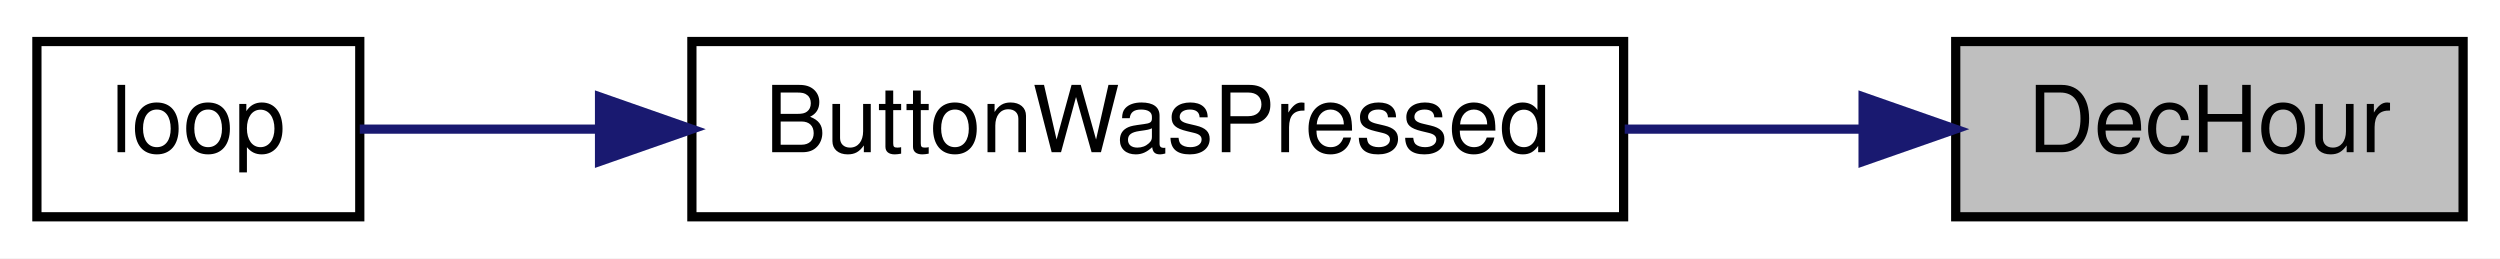
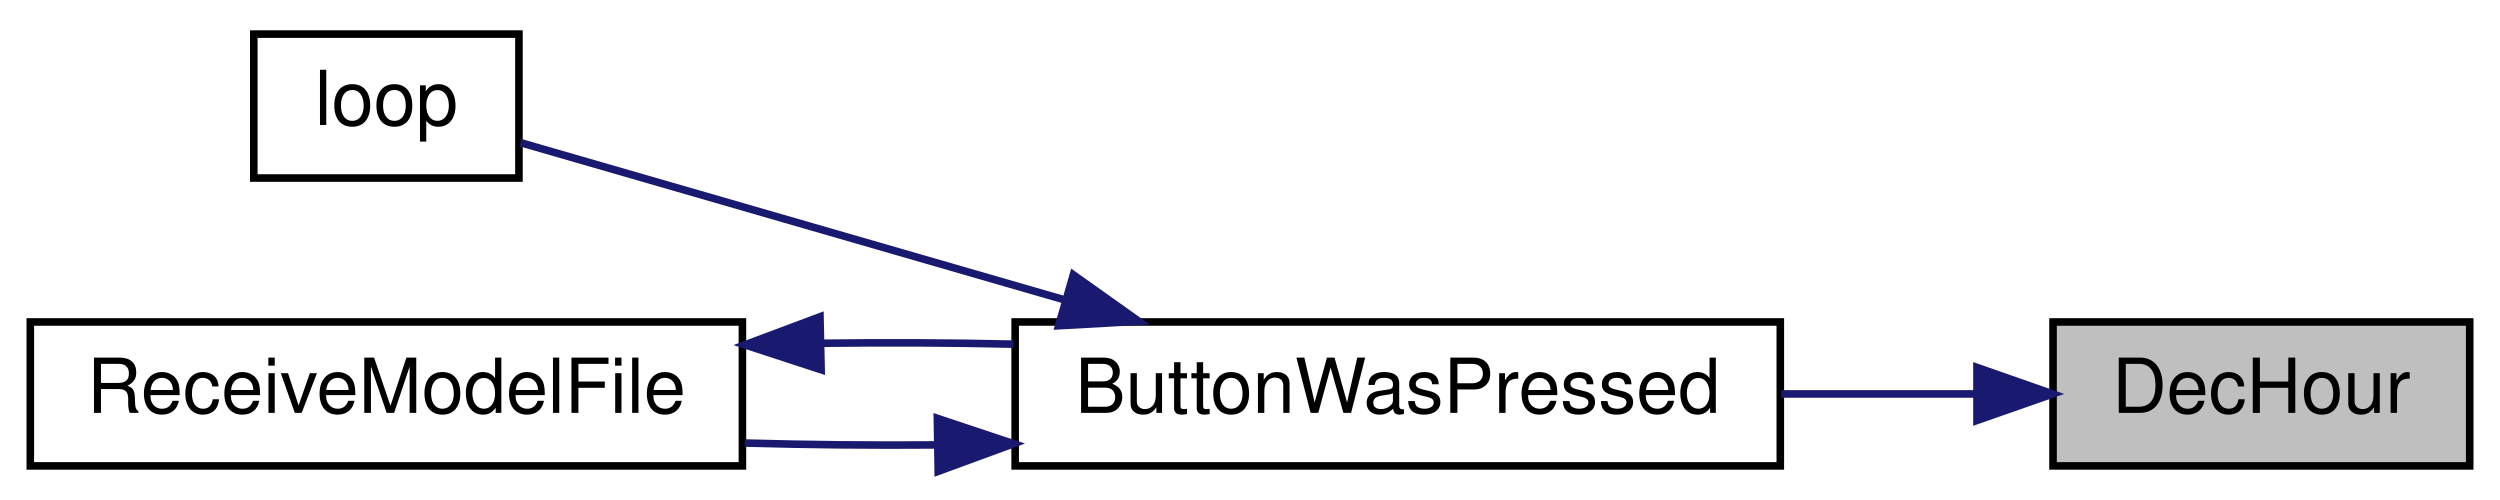
- <svg xmlns="http://www.w3.org/2000/svg" xmlns:xlink="http://www.w3.org/1999/xlink" width="271pt" height="28pt" viewBox="0.00 0.00 271.00 28.00">
-   <g id="graph0" class="graph" transform="scale(1 1) rotate(0) translate(4 24)">
-     <polygon fill="white" stroke="transparent" points="-4,4 -4,-24 267,-24 267,4 -4,4" />
+ <svg xmlns="http://www.w3.org/2000/svg" xmlns:xlink="http://www.w3.org/1999/xlink" width="330pt" height="66pt" viewBox="0.00 0.00 330.00 66.00">
+   <g id="graph0" class="graph" transform="scale(1 1) rotate(0) translate(4 62)">
+     <polygon fill="white" stroke="transparent" points="-4,4 -4,-62 326,-62 326,4 -4,4" />
    <g id="node1" class="node">
      <g id="a_node1">
        <a xlink:title=" ">
-           <polygon fill="#bfbfbf" stroke="black" points="208,-0.5 208,-19.5 263,-19.5 263,-0.5 208,-0.5" />
-           <text text-anchor="middle" x="235.5" y="-7.5" font-family="Helvetica,sans-Serif" font-size="10.00">DecHour</text>
+           <polygon fill="#bfbfbf" stroke="black" points="267,-0.5 267,-19.5 322,-19.5 322,-0.5 267,-0.5" />
+           <text text-anchor="middle" x="294.5" y="-7.5" font-family="Helvetica,sans-Serif" font-size="10.00">DecHour</text>
        </a>
      </g>
    </g>
    <g id="node2" class="node">
      <g id="a_node2">
        <a xlink:href="_transmitter_code_2src_2main_8cpp.html#a8e7ccbf842764fd85cc578be263f7202" target="_top" xlink:title=" ">
-           <polygon fill="white" stroke="black" points="71,-0.5 71,-19.5 172,-19.5 172,-0.5 71,-0.5" />
-           <text text-anchor="middle" x="121.5" y="-7.5" font-family="Helvetica,sans-Serif" font-size="10.00">ButtonWasPressed</text>
+           <polygon fill="white" stroke="black" points="130,-0.5 130,-19.5 231,-19.5 231,-0.5 130,-0.5" />
+           <text text-anchor="middle" x="180.5" y="-7.5" font-family="Helvetica,sans-Serif" font-size="10.00">ButtonWasPressed</text>
        </a>
      </g>
    </g>
    <g id="edge1" class="edge">
-       <path fill="none" stroke="midnightblue" d="M197.92,-10C189.68,-10 180.8,-10 172.12,-10" />
-       <polygon fill="midnightblue" stroke="midnightblue" points="197.96,-13.5 207.96,-10 197.96,-6.5 197.96,-13.5" />
+       <path fill="none" stroke="midnightblue" d="M256.92,-10C248.68,-10 239.8,-10 231.12,-10" />
+       <polygon fill="midnightblue" stroke="midnightblue" points="256.96,-13.5 266.96,-10 256.96,-6.5 256.96,-13.5" />
    </g>
    <g id="node3" class="node">
      <g id="a_node3">
        <a xlink:href="_transmitter_code_2src_2main_8cpp.html#afe461d27b9c48d5921c00d521181f12f" target="_top" xlink:title=" ">
-           <polygon fill="white" stroke="black" points="0,-0.5 0,-19.5 35,-19.5 35,-0.5 0,-0.5" />
-           <text text-anchor="middle" x="17.5" y="-7.5" font-family="Helvetica,sans-Serif" font-size="10.00">loop</text>
+           <polygon fill="white" stroke="black" points="29.5,-38.5 29.5,-57.5 64.5,-57.5 64.5,-38.5 29.5,-38.5" />
+           <text text-anchor="middle" x="47" y="-45.5" font-family="Helvetica,sans-Serif" font-size="10.00">loop</text>
        </a>
      </g>
    </g>
    <g id="edge2" class="edge">
-       <path fill="none" stroke="midnightblue" d="M60.98,-10C51.45,-10 42.33,-10 35,-10" />
-       <polygon fill="midnightblue" stroke="midnightblue" points="60.99,-13.5 70.99,-10 60.99,-6.5 60.99,-13.5" />
+       <path fill="none" stroke="midnightblue" d="M136.51,-22.42C112,-29.5 82.69,-37.97 64.71,-43.17" />
+       <polygon fill="midnightblue" stroke="midnightblue" points="137.68,-25.73 146.32,-19.59 135.74,-19 137.68,-25.73" />
+     </g>
+     <g id="node4" class="node">
+       <g id="a_node4">
+         <a xlink:href="_transmitter_code_2src_2main_8cpp.html#ab7c9edf843c732d7fe296564f39bc0dc" target="_top" xlink:title="RECEIVE A MODEL FILE.">
+           <polygon fill="white" stroke="black" points="0,-0.5 0,-19.5 94,-19.5 94,-0.5 0,-0.5" />
+           <text text-anchor="middle" x="47" y="-7.5" font-family="Helvetica,sans-Serif" font-size="10.00">ReceiveModelFile</text>
+         </a>
+       </g>
+     </g>
+     <g id="edge3" class="edge">
+       <path fill="none" stroke="midnightblue" d="M119.55,-3.27C111.08,-3.2 102.48,-3.29 94.32,-3.52" />
+       <polygon fill="midnightblue" stroke="midnightblue" points="119.73,-6.78 129.79,-3.43 119.84,0.22 119.73,-6.78" />
+     </g>
+     <g id="edge4" class="edge">
+       <path fill="none" stroke="midnightblue" d="M104.45,-16.69C112.88,-16.8 121.51,-16.76 129.79,-16.57" />
+       <polygon fill="midnightblue" stroke="midnightblue" points="104.39,-13.19 94.32,-16.48 104.24,-20.19 104.39,-13.19" />
    </g>
  </g>
</svg>
